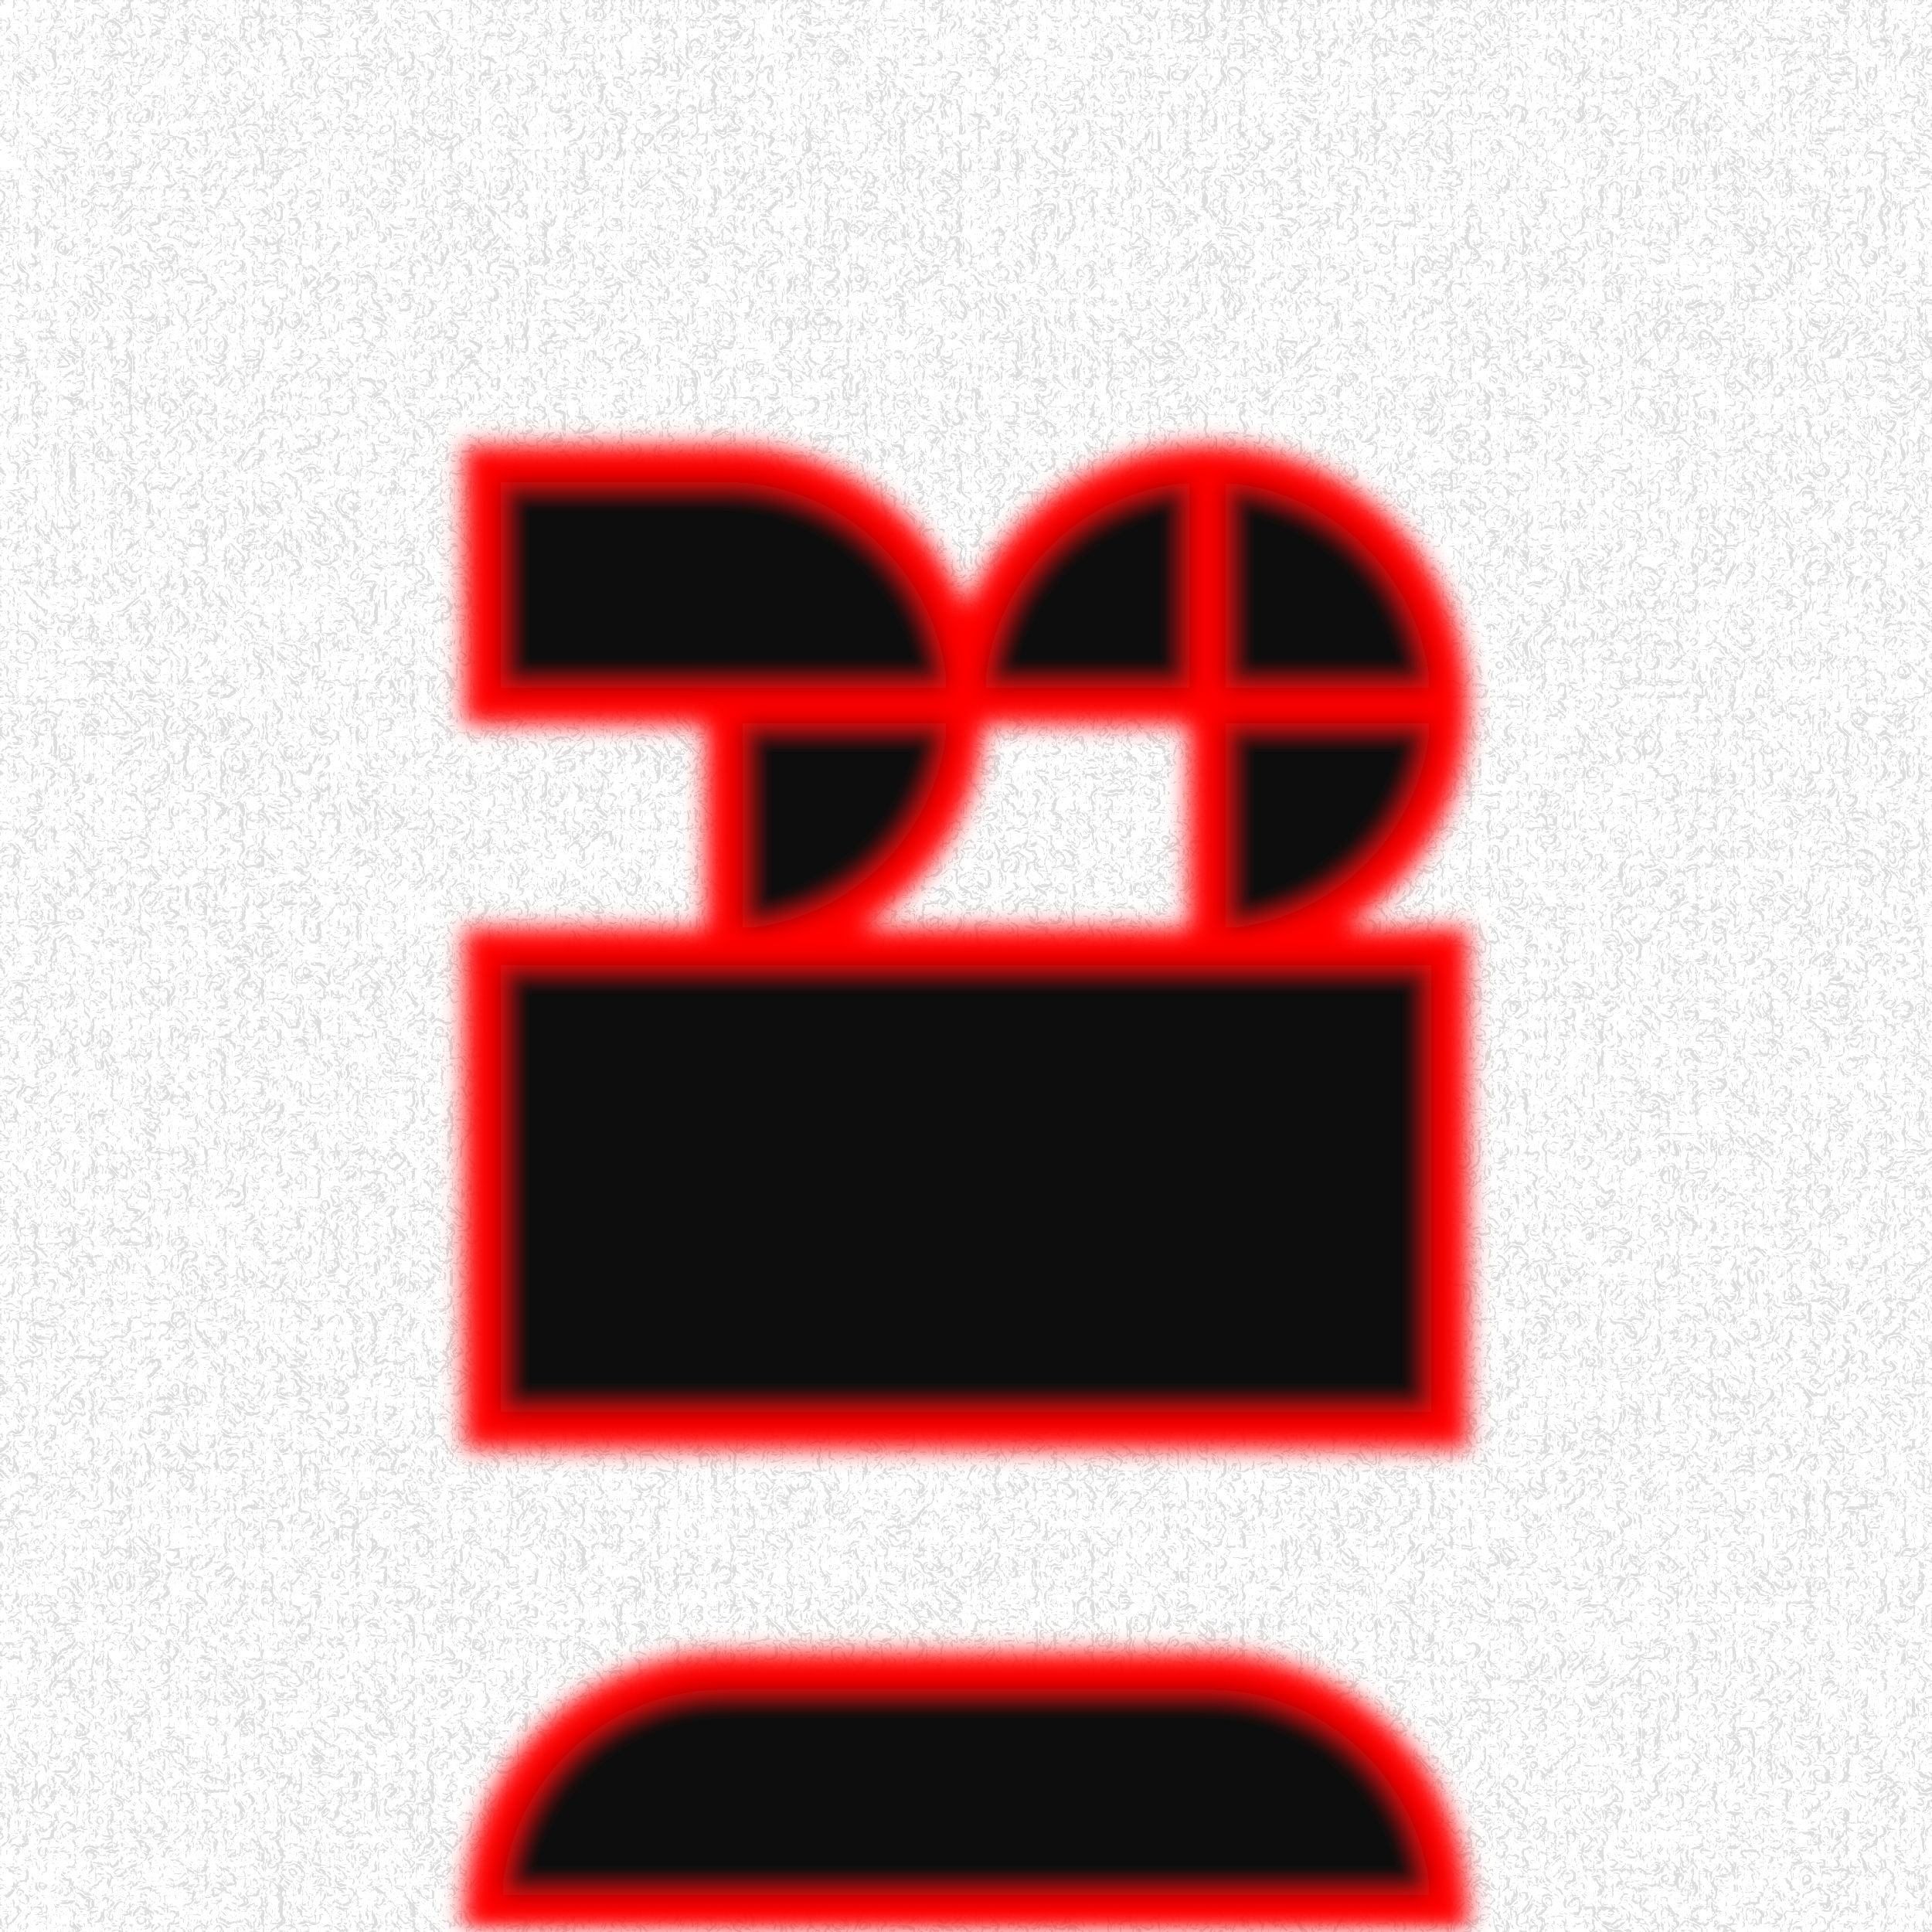
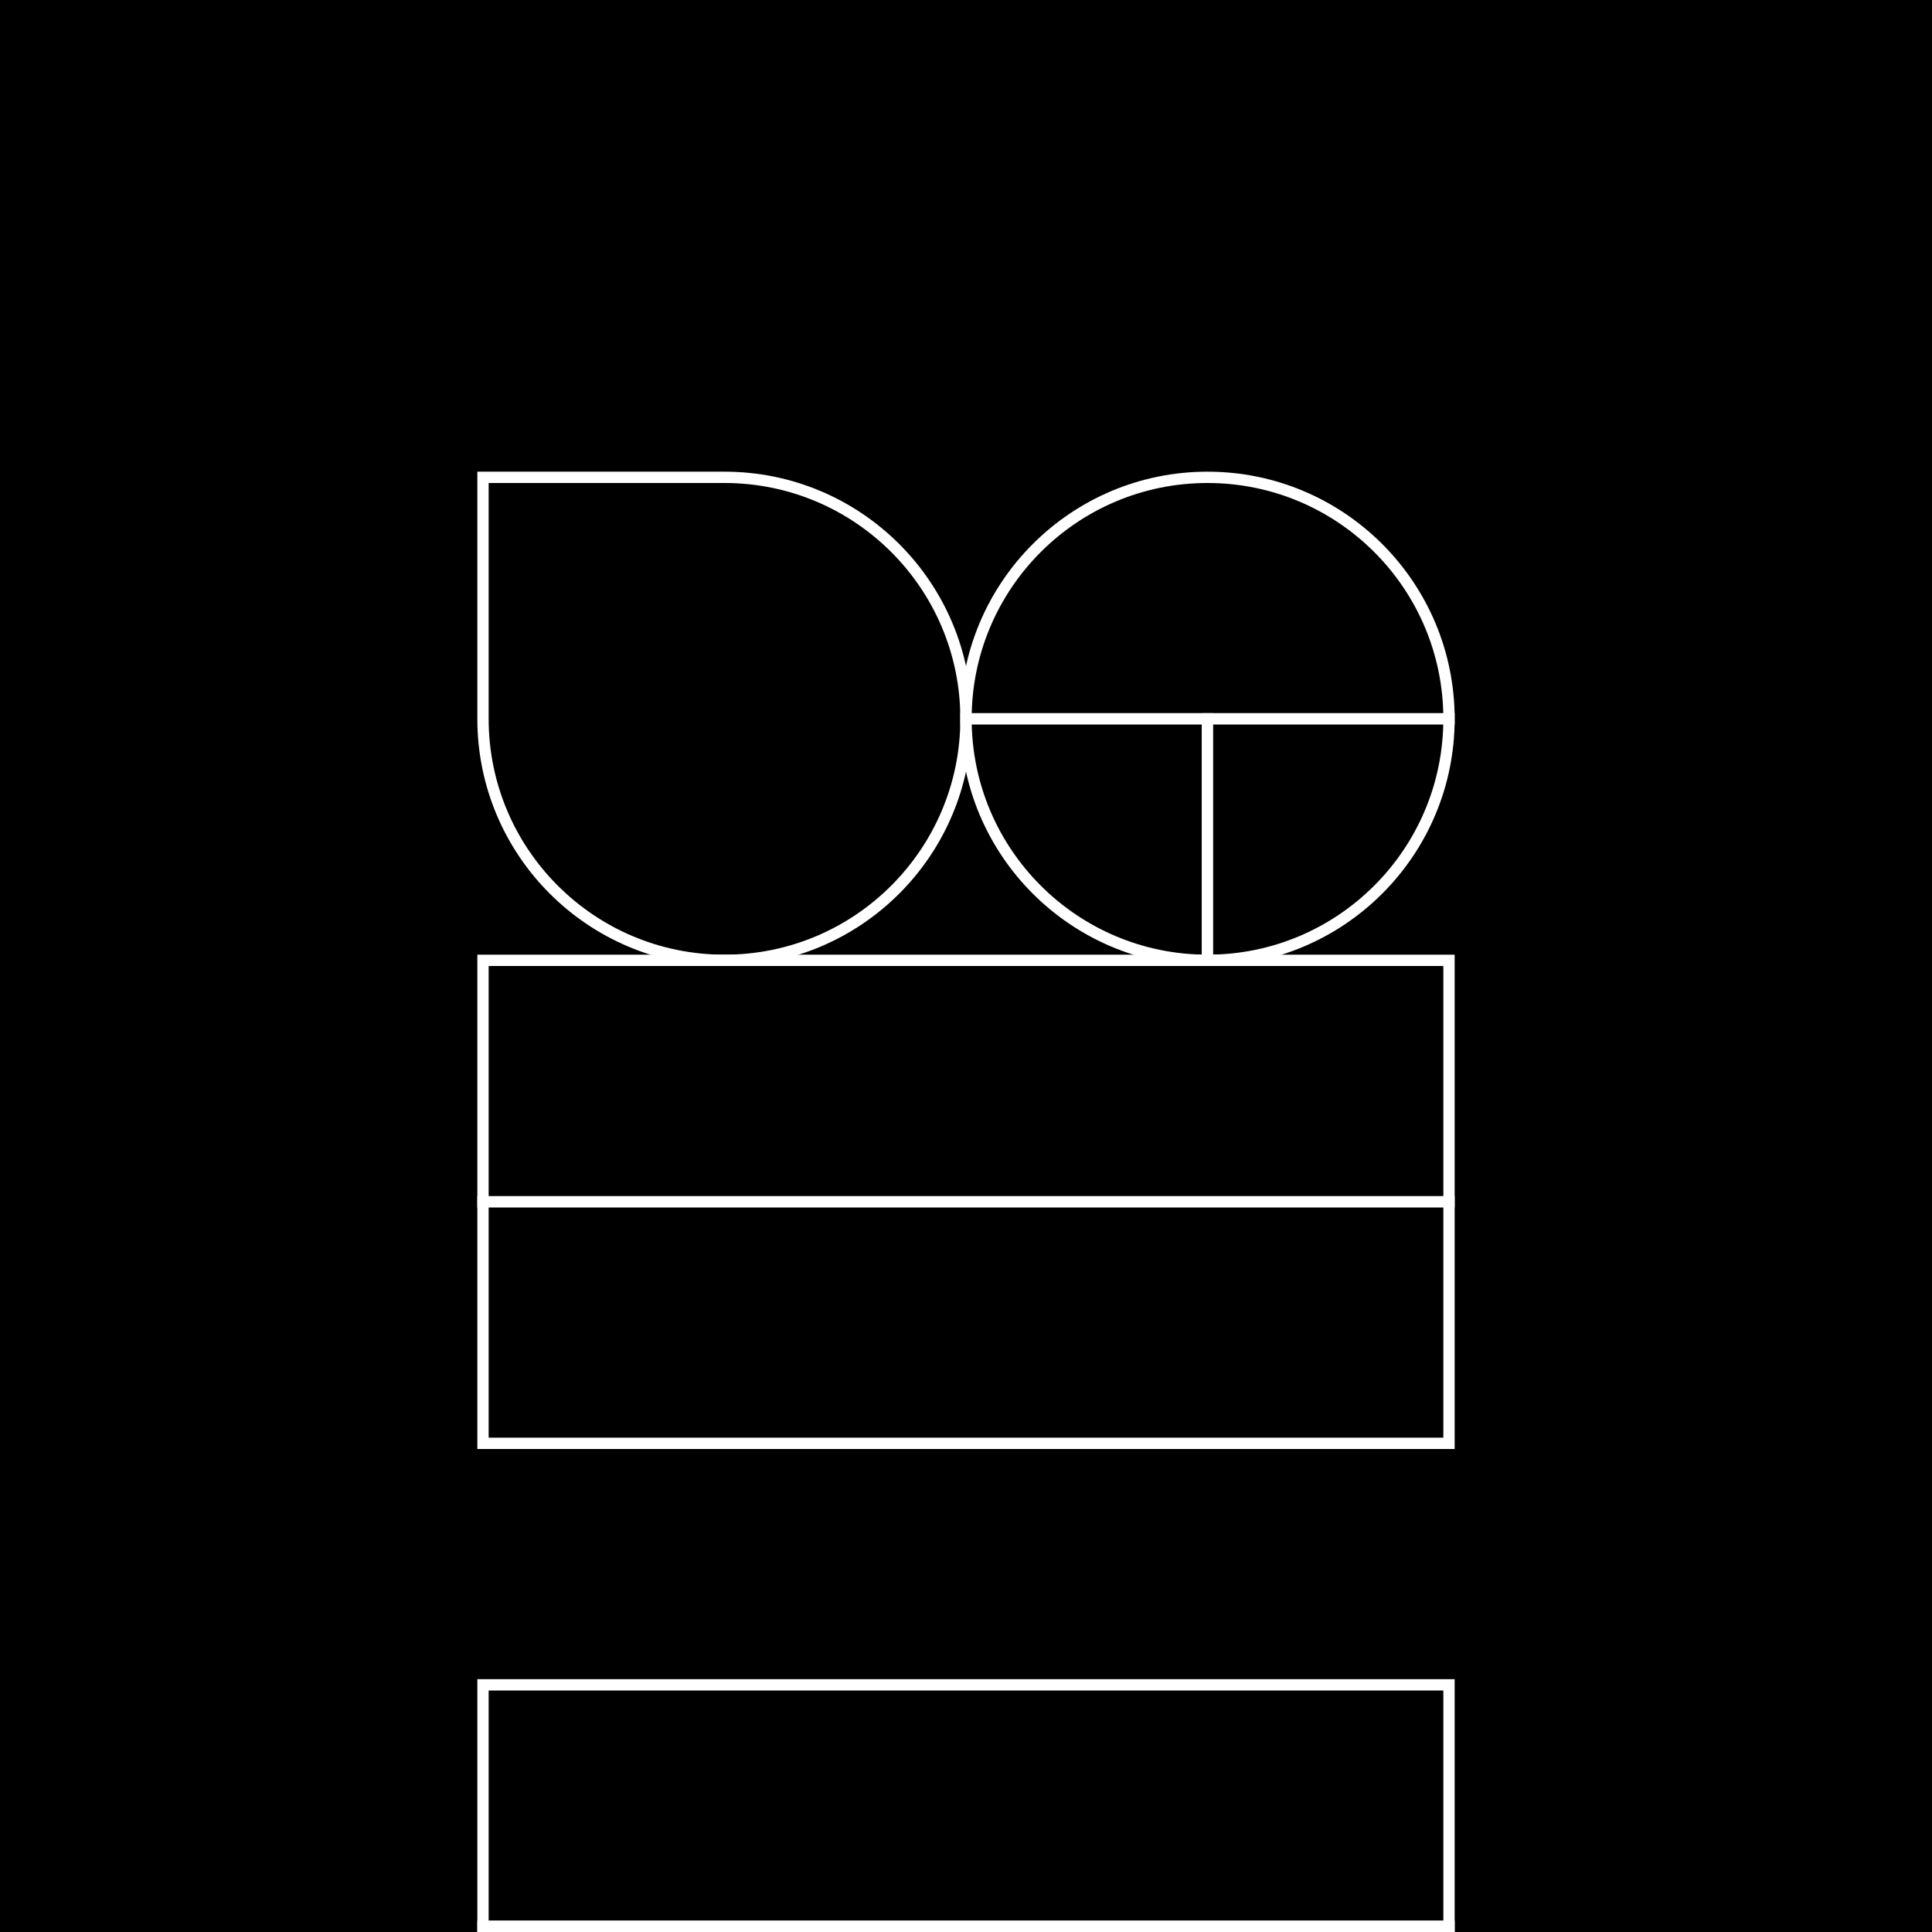
<svg xmlns="http://www.w3.org/2000/svg" width="512" height="512" viewBox="0 0 512 512">
-   <rect width="512" height="512" fill="#ddd" />
+   <rect width="512" height="512" fill="#000" />
  <rect width="512" height="512" filter="url(#noise)" />
-   <g fill="#111" stroke="red" stroke-width="10" filter="url(#blur)" transform="translate(0, -5)">
+   <g fill="#000" stroke="white" stroke-width="3" transform="translate(0, -1.5)">
    <g transform="translate(128, 128)" id="left-eye">
-       <use href="#left-eye-5" />
+       <use href="#left-eye-1" />
    </g>
    <g transform="translate(256, 128)" id="right-eye">
-       <use href="#right-eye-1" />
+       <use href="#right-eye-5" />
    </g>
    <g transform="translate(128, 256)">
-       <use href="#mouth-square-1" />
+       <use href="#mouth-square-4" />
    </g>
    <g transform="translate(128, 448)">
-       <use href="#torso-rounded-1" />
+       <use href="#torso-square-1" />
      <use id="body-extension" x="0" y="64" href="#4x1" />
    </g>
  </g>
  <defs>
    <g id="left-eye-1">
      <use href="#2x2_tr-br-bl" />
    </g>
    <g id="left-eye-2">
      <use href="#1x1" />
      <use x="64" href="#1x1_tr" />
      <use x="64" y="64" href="#1x1_br" />
    </g>
    <g id="left-eye-3">
      <use href="#2x2_tr-br-bl_bl" />
    </g>
    <g id="left-eye-4">
      <use href="#1x1" />
      <use x="64" href="#1x2_tr-br" />
    </g>
    <g id="left-eye-5">
      <use href="#2x1_tr" />
      <use x="64" y="64" href="#1x1_br" />
    </g>
    <g id="right-eye-1">
      <use href="#1x1_tl" />
      <use x="64" href="#1x1_tr" />
      <use x="64" y="64" href="#1x1_br" />
    </g>
    <g id="right-eye-2">
      <use href="#1x1_tl" />
      <use x="64" href="#1x1_tr" />
      <use y="64" href="#1x1_bl" />
      <use x="64" y="64" href="#1x1_br" />
    </g>
    <g id="right-eye-3">
      <use href="#1x2_tl-bl" />
      <use x="64" href="#1x2_tr-br" />
    </g>
    <g id="right-eye-4">
      <use href="#1x1_tl" />
      <use y="64" href="#1x1_bl" />
      <use x="64" href="#1x2_tr-br" />
    </g>
    <g id="right-eye-5">
      <use href="#2x1_tl-tr" />
      <use y="64" href="#1x1_bl" />
      <use x="64" y="64" href="#1x1_br" />
    </g>
    <g id="mouth-rounded-1">
      <use href="#4x2_bl-br" />
    </g>
    <g id="mouth-rounded-2">
      <use href="#4x1" />
      <use y="64" href="#4x1_bl-br" />
    </g>
    <g id="mouth-rounded-3">
      <use href="#2x1" />
      <use x="128" href="#2x1" />
      <use y="64" href="#4x1_bl-br" />
    </g>
    <g id="mouth-rounded-4">
      <use href="#1x1" />
      <use x="64" href="#2x1" />
      <use x="192" href="#1x1" />
      <use y="64" href="#4x1_bl-br" />
    </g>
    <g id="mouth-rounded-5">
      <use href="#1x1" />
      <use x="64" href="#1x1" />
      <use x="128" href="#1x1" />
      <use x="192" href="#1x1" />
      <use y="64" href="#4x1_bl-br" />
    </g>
    <g id="mouth-square-1">
      <use href="#4x2" />
    </g>
    <g id="mouth-square-2">
      <use href="#1x1" />
      <use x="64" href="#1x1" />
      <use x="128" href="#1x1" />
      <use x="192" href="#1x1" />
      <use y="64" href="#1x1" />
      <use x="64" y="64" href="#1x1" />
      <use x="128" y="64" href="#1x1" />
      <use x="192" y="64" href="#1x1" />
    </g>
    <g id="mouth-square-3">
      <use href="#1x2" />
      <use x="64" href="#1x2" />
      <use x="128" href="#1x2" />
      <use x="192" href="#1x2" />
    </g>
    <g id="mouth-square-4">
      <use href="#4x1" />
      <use y="64" href="#4x1" />
    </g>
    <g id="torso-rounded-1">
      <use href="#4x1_tl-tr" />
    </g>
    <g id="torso-rounded-2">
      <use href="#2x1_tl" />
      <use x="128" href="#2x1_tr" />
    </g>
    <g id="torso-rounded-3">
      <use href="#1x1_tl" />
      <use x="64" href="#2x1" />
      <use x="192" href="#1x1_tr" />
    </g>
    <g id="torso-rounded-4">
      <use href="#1x1_tl" />
      <use x="64" href="#1x1" />
      <use x="128" href="#1x1" />
      <use x="192" href="#1x1_tr" />
    </g>
    <g id="torso-square-1">
      <use href="#4x1" />
    </g>
    <g id="torso-square-2">
      <use href="#2x1" />
      <use x="128" href="#2x1" />
    </g>
    <g id="torso-square-3">
      <use href="#2x1" />
      <use x="128" href="#1x1" />
      <use x="192" href="#1x1" />
    </g>
    <g id="torso-square-4">
      <use href="#1x1" />
      <use x="64" href="#1x1" />
      <use x="128" href="#1x1" />
      <use x="192" href="#1x1" />
    </g>
    <rect id="1x1" width="64" height="64" />
    <rect id="1x2" width="64" height="128" />
    <rect id="2x1" width="128" height="64" />
    <rect id="4x1" width="256" height="64" />
    <rect id="4x2" width="256" height="128" />
    <path id="1x1_tl" d="M 64 0         A 64 64, 0, 0, 0, 0 64         L 64 64 Z" />
    <path id="1x1_tr" d="M 0 0         A 64 64, 0, 0, 1, 64 64         L 0 64 Z" />
    <path id="1x1_bl" d="M 0 0         A 64 64, 0, 0, 0, 64 64         L 64 0 Z" />
    <path id="1x1_br" d="M 64 0         A 64 64, 0, 0, 1, 0 64         L 0 0 Z" />
    <path id="1x2_tl-bl" d="M 64 0         A 64 64, 0, 0, 0, 64 128 Z" />
    <path id="1x2_tr-br" d="M 0 0         A 64 64, 0, 0, 1, 0 128 Z" />
    <path id="2x1_tl" d="M 0 64         A 64 64, 0, 0, 1, 64 0         L 128 0         L 128 64 Z" />
    <path id="2x1_tr" d="M 0 0         L 64 0         A 64 64, 0, 0, 1, 128 64         L 0 64 Z" />
    <path id="2x1_tl-tr" d="M 0 64         A 64 64, 0, 0, 1, 128 64         L 0 64 Z" />
    <path id="2x2_tr-br-bl" d="M 64 0         A 64 64, 0, 1, 1, 0 64         L 0 0 Z" />
    <path id="2x2_tr-br-bl_bl" d="M 0 0         L 64 0         A 64 64, 0, 0, 1, 64 128         L 64 64         L 0 64 Z" />
    <path id="4x1_tl-tr" d="M 0 64         A 64 64, 0, 0, 1, 64 0         L 192 0         A 64 64, 0, 0, 1, 256 64         Z" />
    <path id="4x1_bl-br" d="M 64 64         A 64 64, 0, 0, 1, 0 0         L 256 0         A 64 64, 0, 0, 1, 192 64         Z" />
    <path id="4x2_bl-br" d="M 64 128         A 64 64, 0, 0, 1, 0 64         L 0 0         L 256 0         L 256 64         A 64 64, 0, 0, 1, 192 128         Z" />
-     <filter id="blur">
-       <feGaussianBlur in="SourceGraphic" stdDeviation="3" />
-     </filter>
-     <filter id="noise" x="-20%" y="-20%" width="140%" height="140%" filterUnits="objectBoundingBox" primitiveUnits="userSpaceOnUse" color-interpolation-filters="linearRGB">
-       <feTurbulence type="turbulence" baseFrequency="0.2" numOctaves="4" seed="80" stitchTiles="stitch" result="turbulence" />
-       <feSpecularLighting surfaceScale="5" specularConstant="10" specularExponent="20" lighting-color="#FAFAFA" in="turbulence" result="specularLighting">
-         <feDistantLight elevation="100" />
-       </feSpecularLighting>
-     </filter>
  </defs>
</svg>
